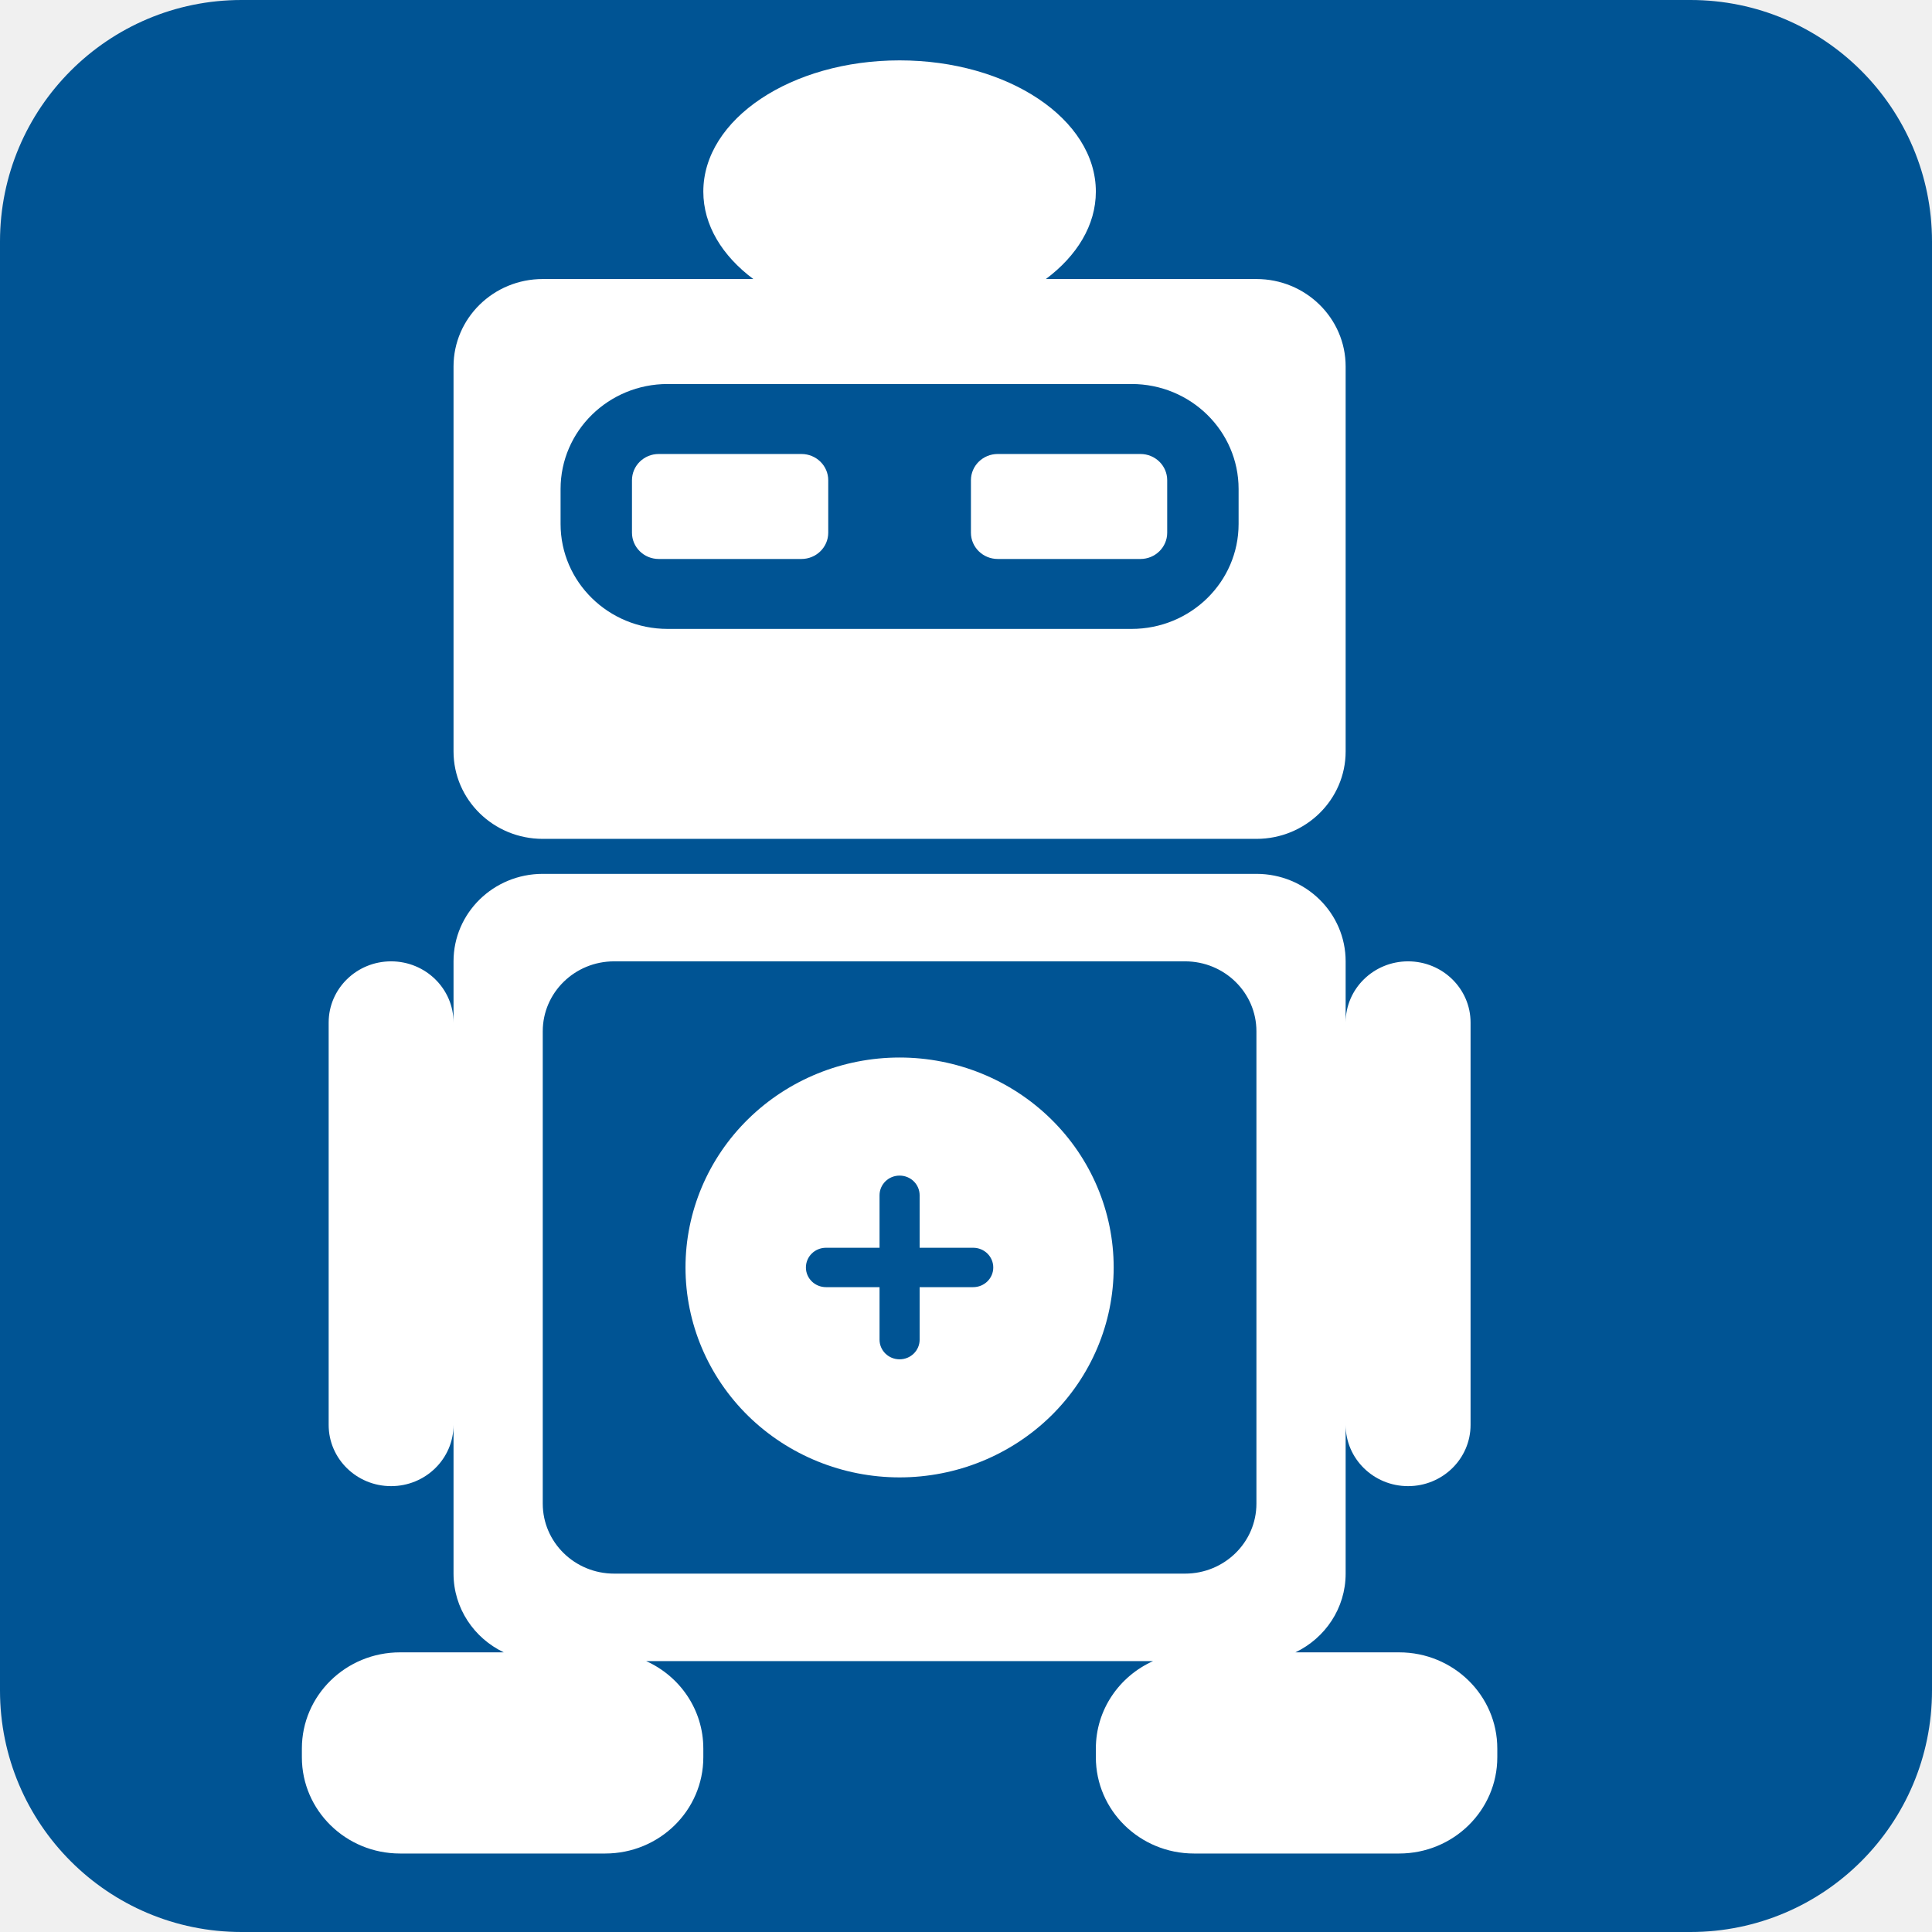
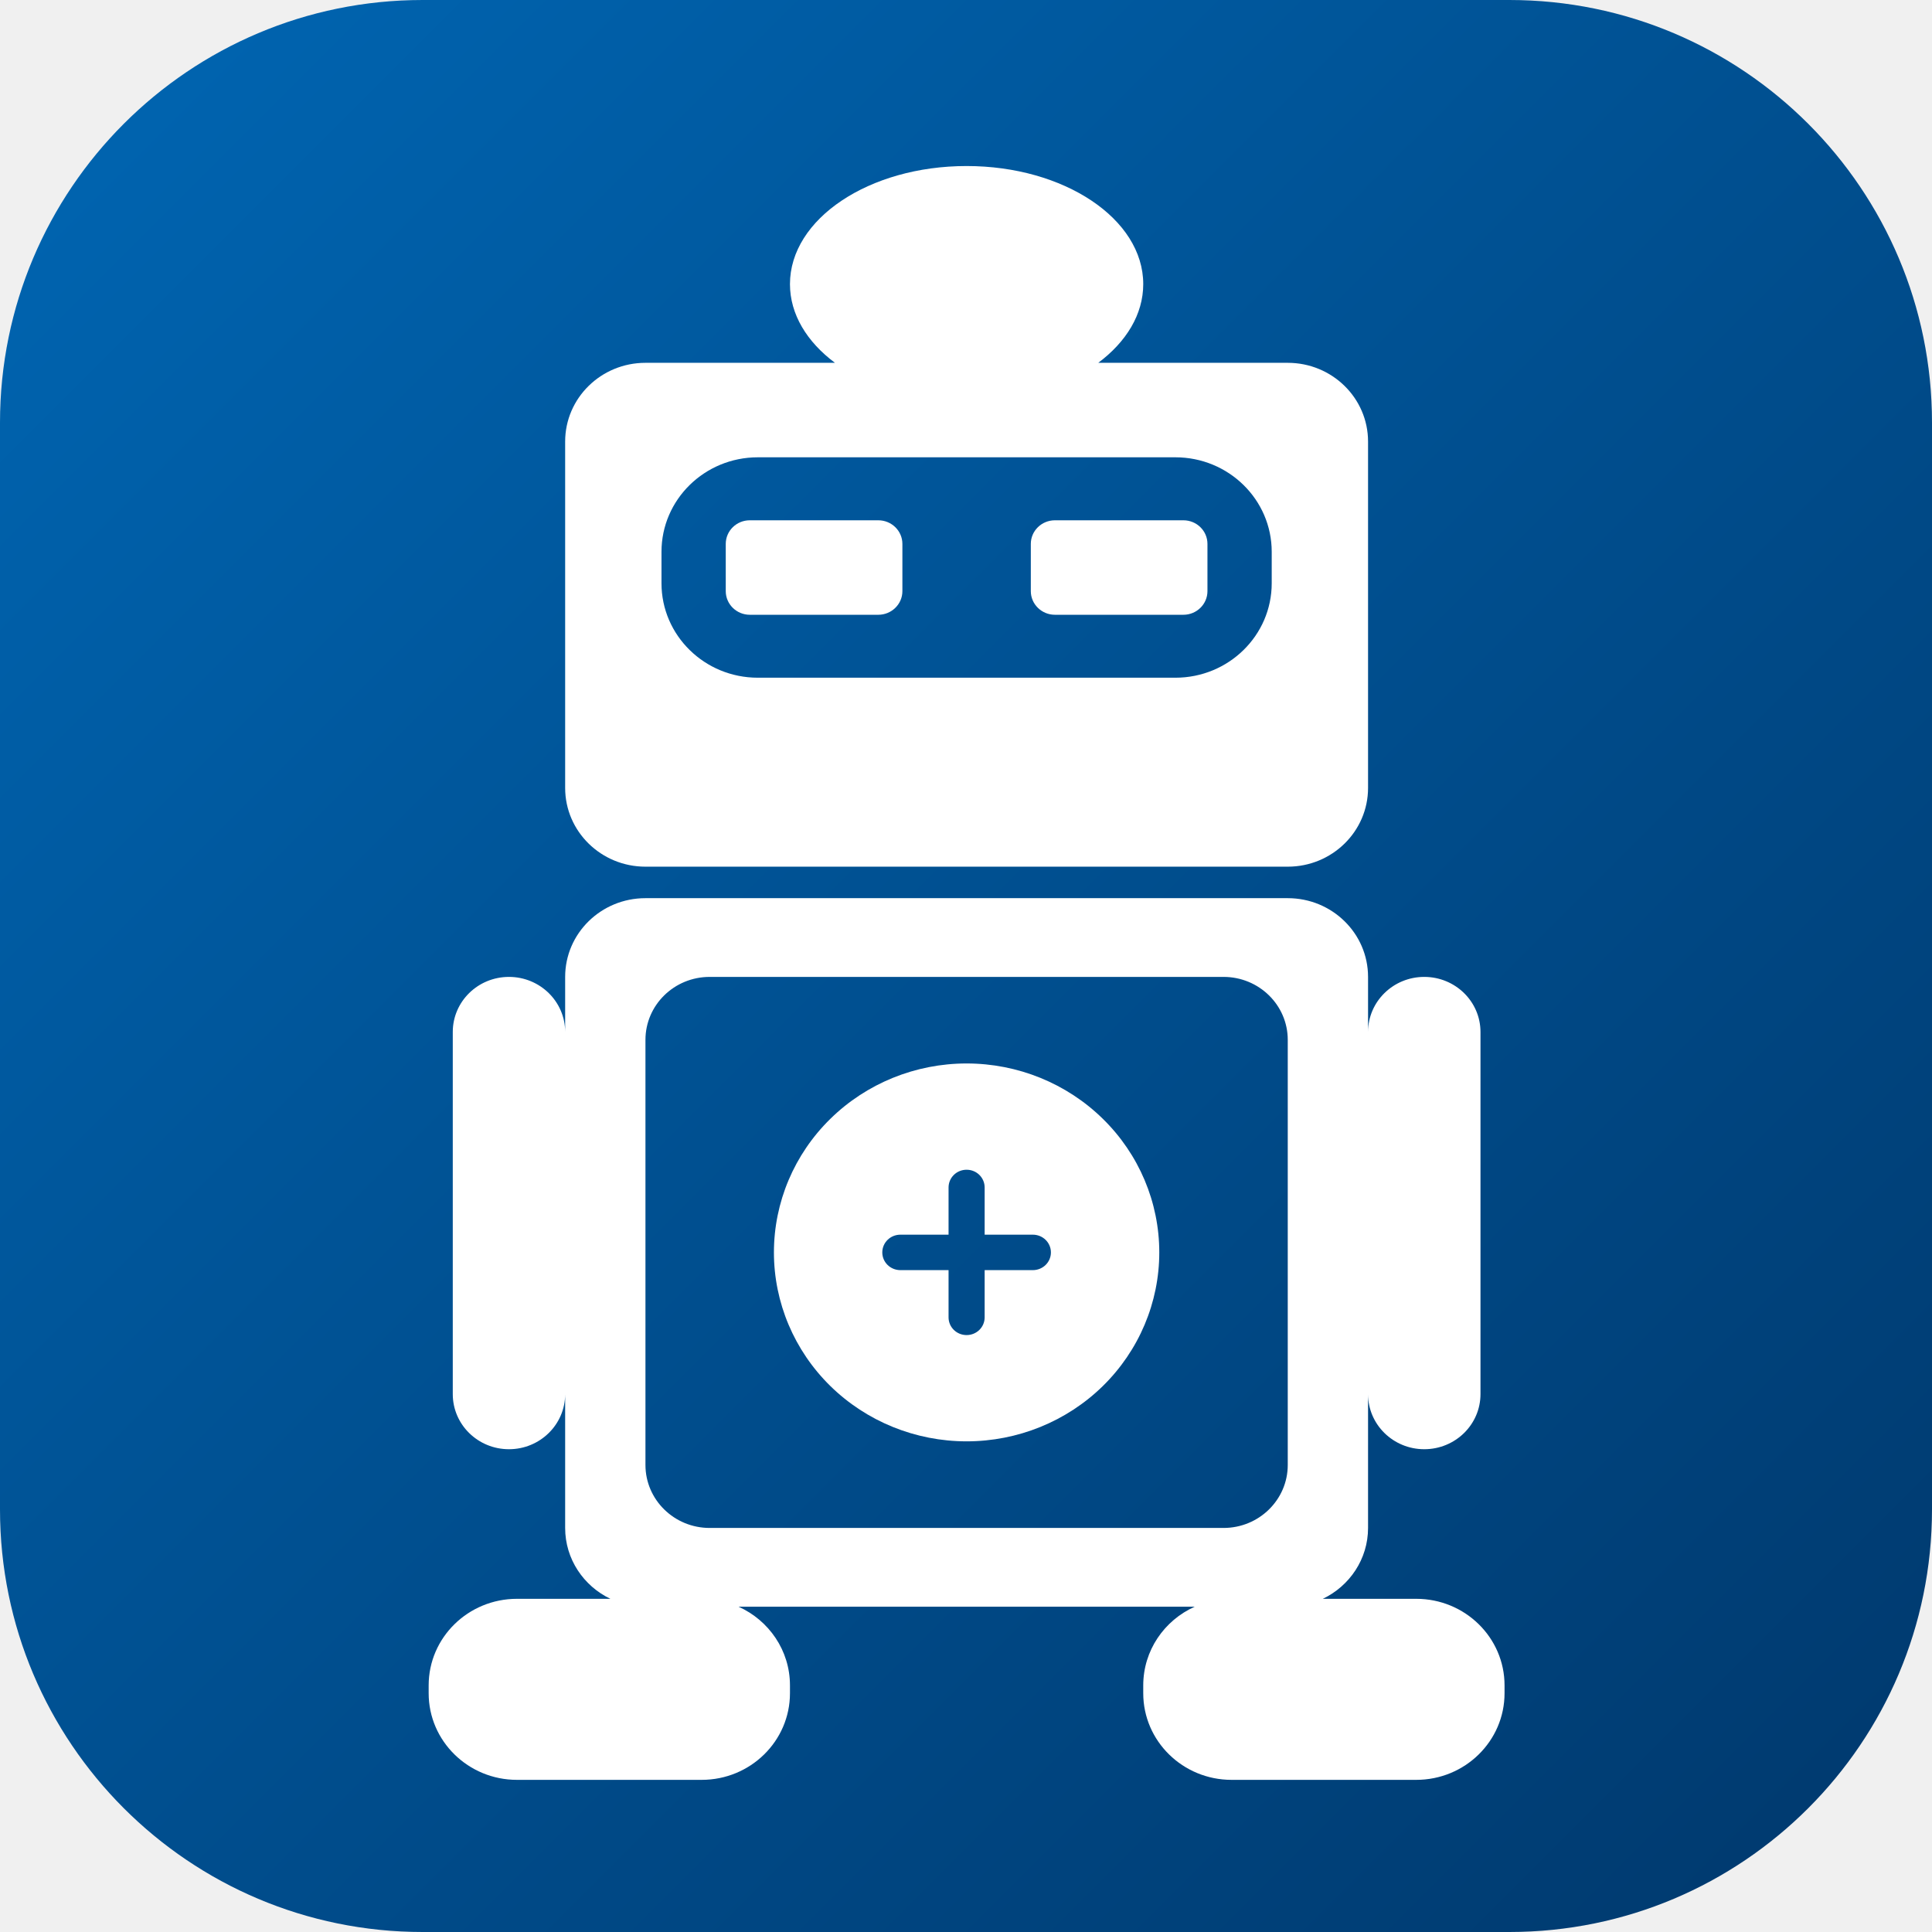
<svg xmlns="http://www.w3.org/2000/svg" width="32" height="32" viewBox="0 0 32 32" fill="none">
-   <rect width="32" height="32" rx="4" fill="#005494" />
-   <g transform="translate(5, 1) scale(0.9)">
+   <defs>
+     <linearGradient id="aristaBlueTile" x1="0" y1="0" x2="32" y2="32" gradientUnits="userSpaceOnUse">
+       <stop offset="0%" stop-color="#0066B3" />
+       <stop offset="100%" stop-color="#00386C" />
+     </linearGradient>
+   </defs>
+   <rect width="32" height="32" rx="7" fill="url(#aristaBlueTile)" />
+   <g transform="translate(7.1, 2.75) scale(0.81)">
    <path d="M6.075 7.727C6.075 7.46 6.295 7.244 6.567 7.244H9.194C9.466 7.244 9.687 7.46 9.687 7.727V8.693C9.687 8.959 9.466 9.176 9.194 9.176H6.567C6.295 9.176 6.075 8.959 6.075 8.693V7.727Z" fill="#FFFFFF" />
    <path d="M12.313 7.727C12.313 7.46 12.534 7.244 12.806 7.244H15.433C15.705 7.244 15.925 7.46 15.925 7.727V8.693C15.925 8.959 15.705 9.176 15.433 9.176H12.806C12.534 9.176 12.313 8.959 12.313 8.693V7.727Z" fill="#FFFFFF" />
    <path fill-rule="evenodd" clip-rule="evenodd" d="M13.692 4.024C14.264 3.597 14.612 3.033 14.612 2.415C14.612 1.081 12.995 0 11 0C9.005 0 7.388 1.081 7.388 2.415C7.388 3.033 7.736 3.597 8.308 4.024H4.433C3.526 4.024 2.791 4.745 2.791 5.634V12.717C2.791 13.606 3.526 14.327 4.433 14.327H17.567C18.474 14.327 19.209 13.606 19.209 12.717V5.634C19.209 4.745 18.474 4.024 17.567 4.024H13.692ZM4.761 7.888C4.761 6.821 5.643 5.956 6.731 5.956H15.269C16.357 5.956 17.239 6.821 17.239 7.888V8.532C17.239 9.599 16.357 10.463 15.269 10.463H6.731C5.643 10.463 4.761 9.599 4.761 8.532V7.888Z" fill="#FFFFFF" />
    <path fill-rule="evenodd" clip-rule="evenodd" d="M2.791 16.581C2.791 15.691 3.526 14.971 4.433 14.971H17.567C18.474 14.971 19.209 15.691 19.209 16.581V17.707C19.209 17.085 19.724 16.581 20.358 16.581C20.993 16.581 21.508 17.085 21.508 17.707V25.112C21.508 25.735 20.993 26.239 20.358 26.239C19.724 26.239 19.209 25.735 19.209 25.112V27.849C19.209 28.486 18.831 29.037 18.284 29.298H20.194C21.191 29.298 22 30.09 22 31.068V31.229C22 32.207 21.191 33 20.194 33H16.418C15.421 33 14.612 32.207 14.612 31.229V31.068C14.612 30.354 15.043 29.738 15.665 29.459H6.336C6.957 29.738 7.388 30.354 7.388 31.068V31.229C7.388 32.207 6.58 33 5.582 33H1.806C0.809 33 0 32.207 0 31.229V31.068C0 30.09 0.809 29.298 1.806 29.298H3.716C3.169 29.037 2.791 28.486 2.791 27.849V25.112C2.791 25.735 2.276 26.239 1.642 26.239C1.007 26.239 0.493 25.735 0.493 25.112V17.707C0.493 17.085 1.007 16.581 1.642 16.581C2.276 16.581 2.791 17.085 2.791 17.707V16.581ZM4.433 17.868C4.433 17.157 5.021 16.581 5.746 16.581H16.254C16.979 16.581 17.567 17.157 17.567 17.868V26.561C17.567 27.272 16.979 27.849 16.254 27.849H5.746C5.021 27.849 4.433 27.272 4.433 26.561V17.868Z" fill="#FFFFFF" />
    <path d="M11 26.078C12.045 26.078 13.047 25.671 13.786 24.947C14.525 24.222 14.94 23.239 14.94 22.215C14.94 21.19 14.525 20.207 13.786 19.483C13.047 18.758 12.045 18.351 11 18.351C9.955 18.351 8.953 18.758 8.214 19.483C7.475 20.207 7.06 21.19 7.06 22.215C7.06 23.239 7.475 24.222 8.214 24.947C8.953 25.671 9.955 26.078 11 26.078ZM10.631 23.543V22.577H9.646C9.441 22.577 9.276 22.415 9.276 22.215C9.276 22.014 9.441 21.852 9.646 21.852H10.631V20.887C10.631 20.686 10.795 20.524 11 20.524C11.205 20.524 11.369 20.686 11.369 20.887V21.852H12.354C12.559 21.852 12.724 22.014 12.724 22.215C12.724 22.415 12.559 22.577 12.354 22.577H11.369V23.543C11.369 23.743 11.205 23.905 11 23.905C10.795 23.905 10.631 23.743 10.631 23.543Z" fill="#FFFFFF" />
  </g>
</svg>
